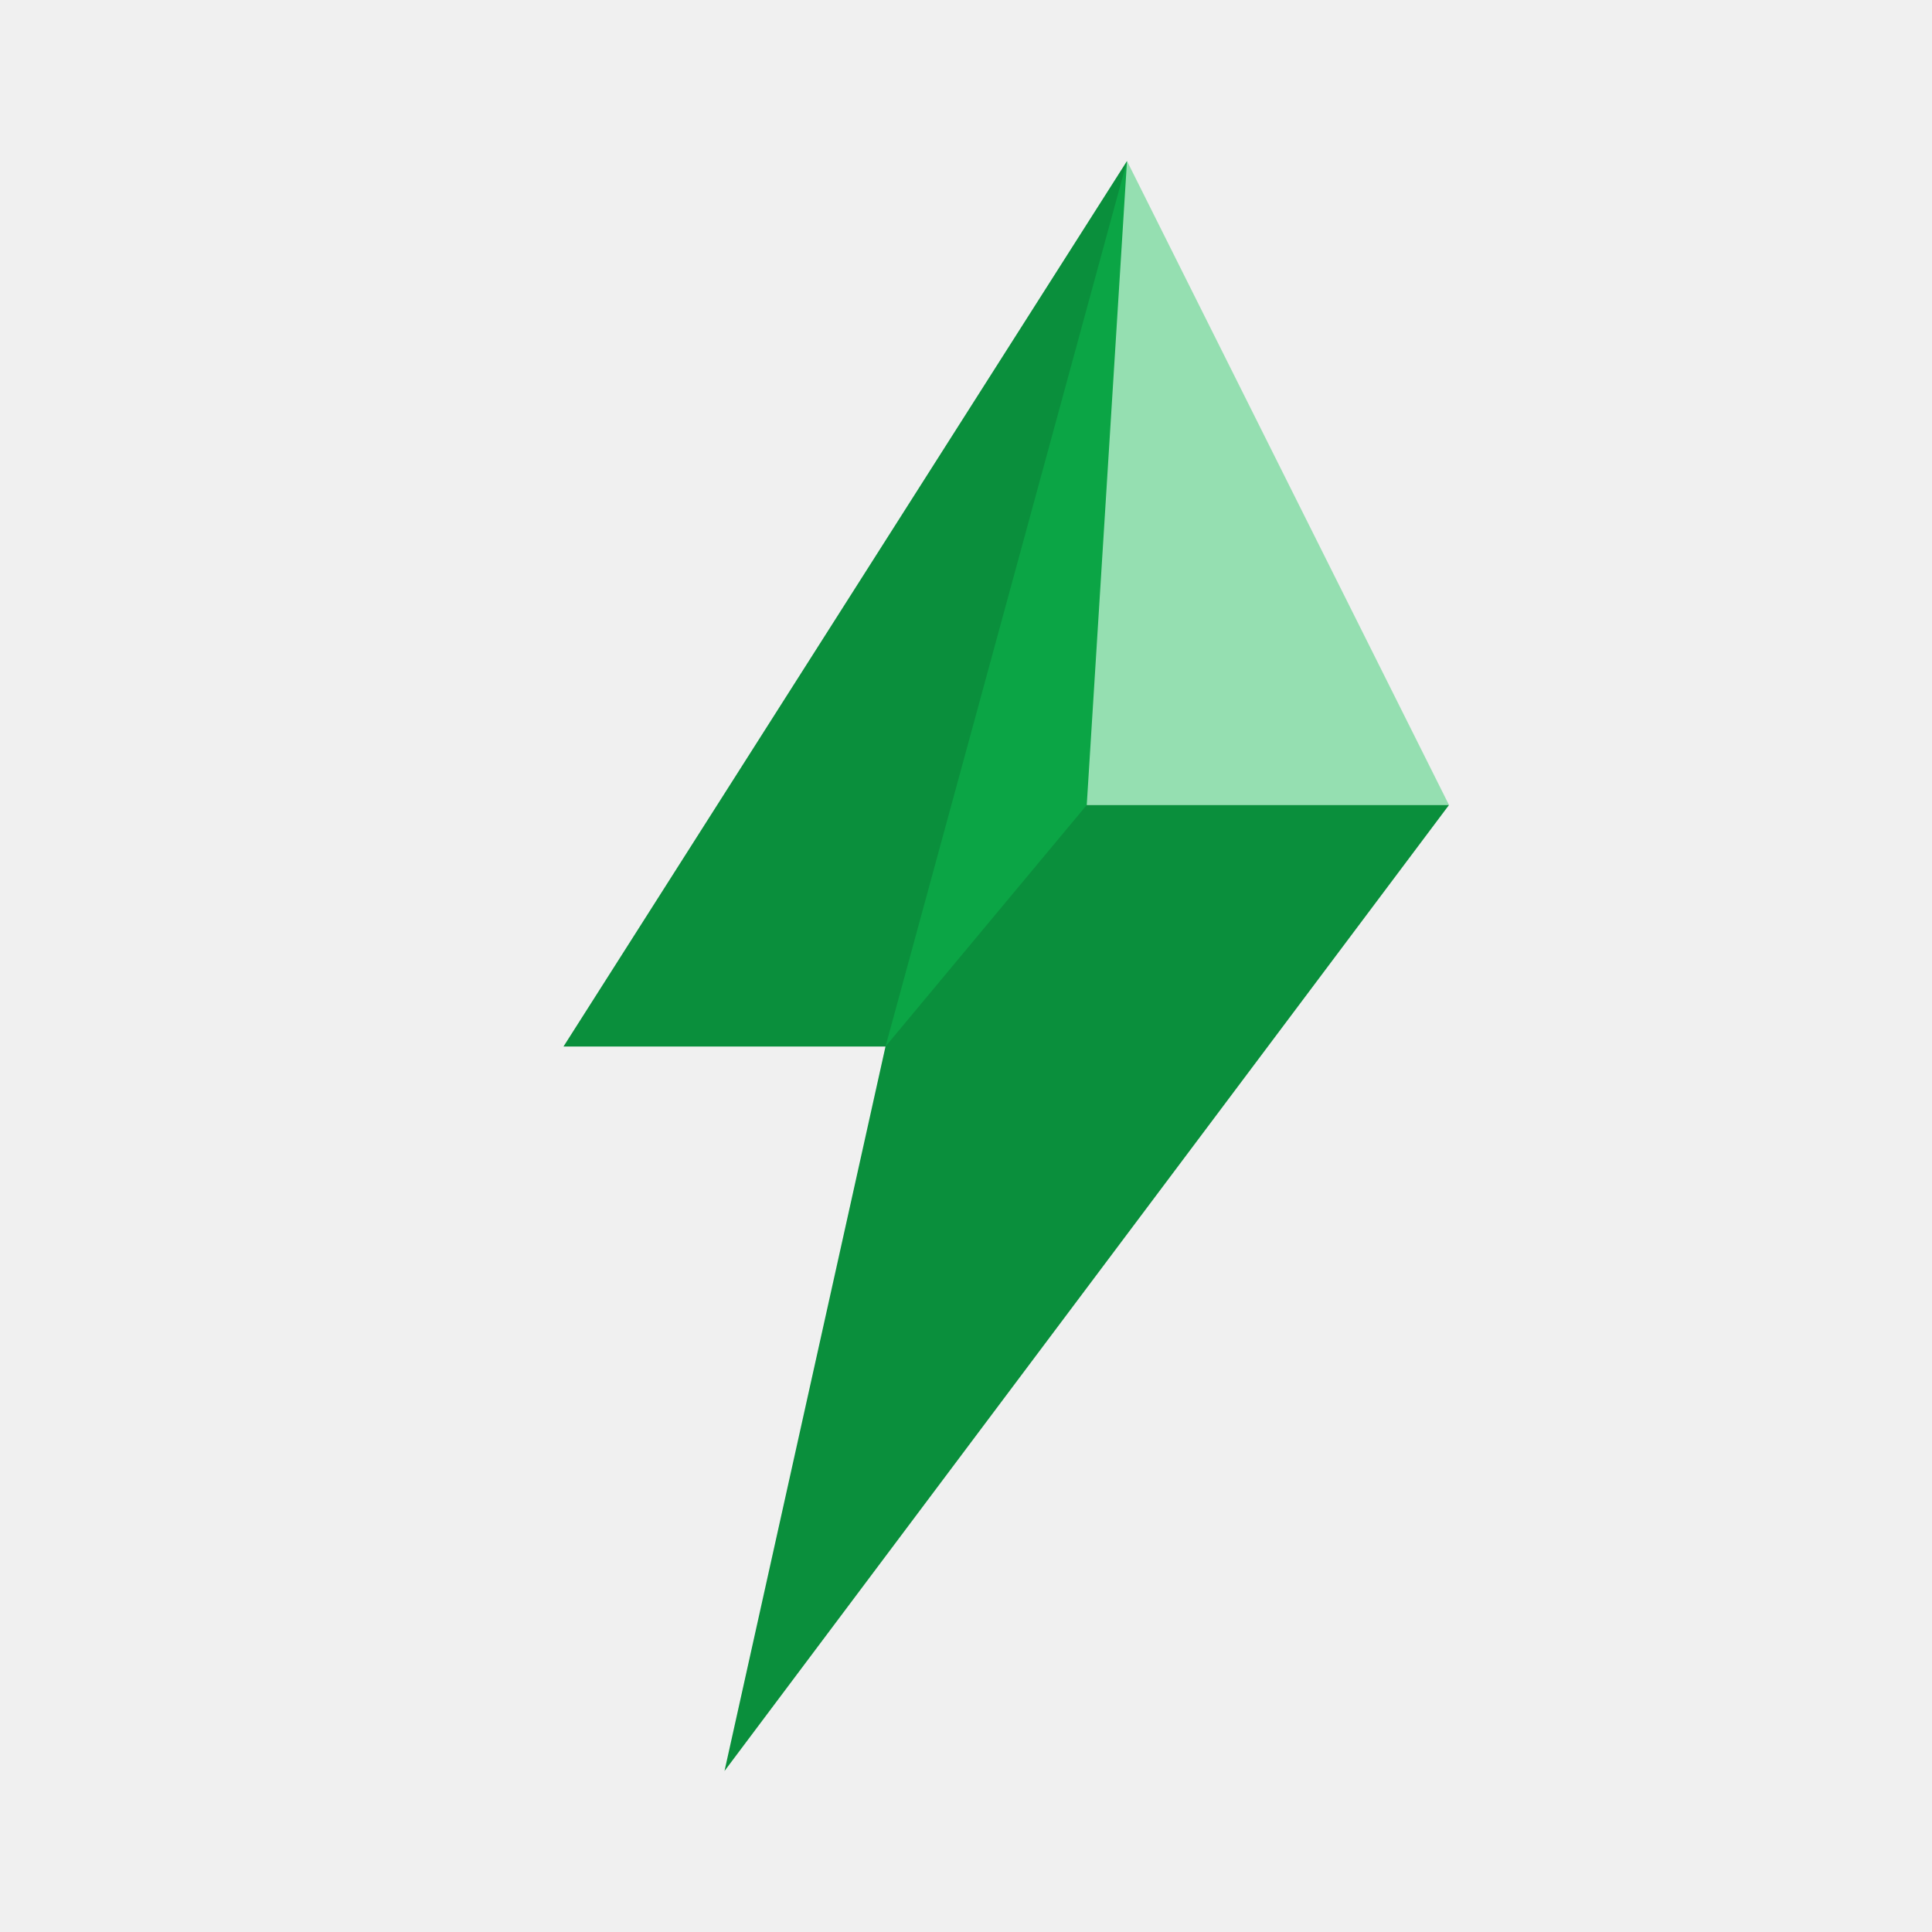
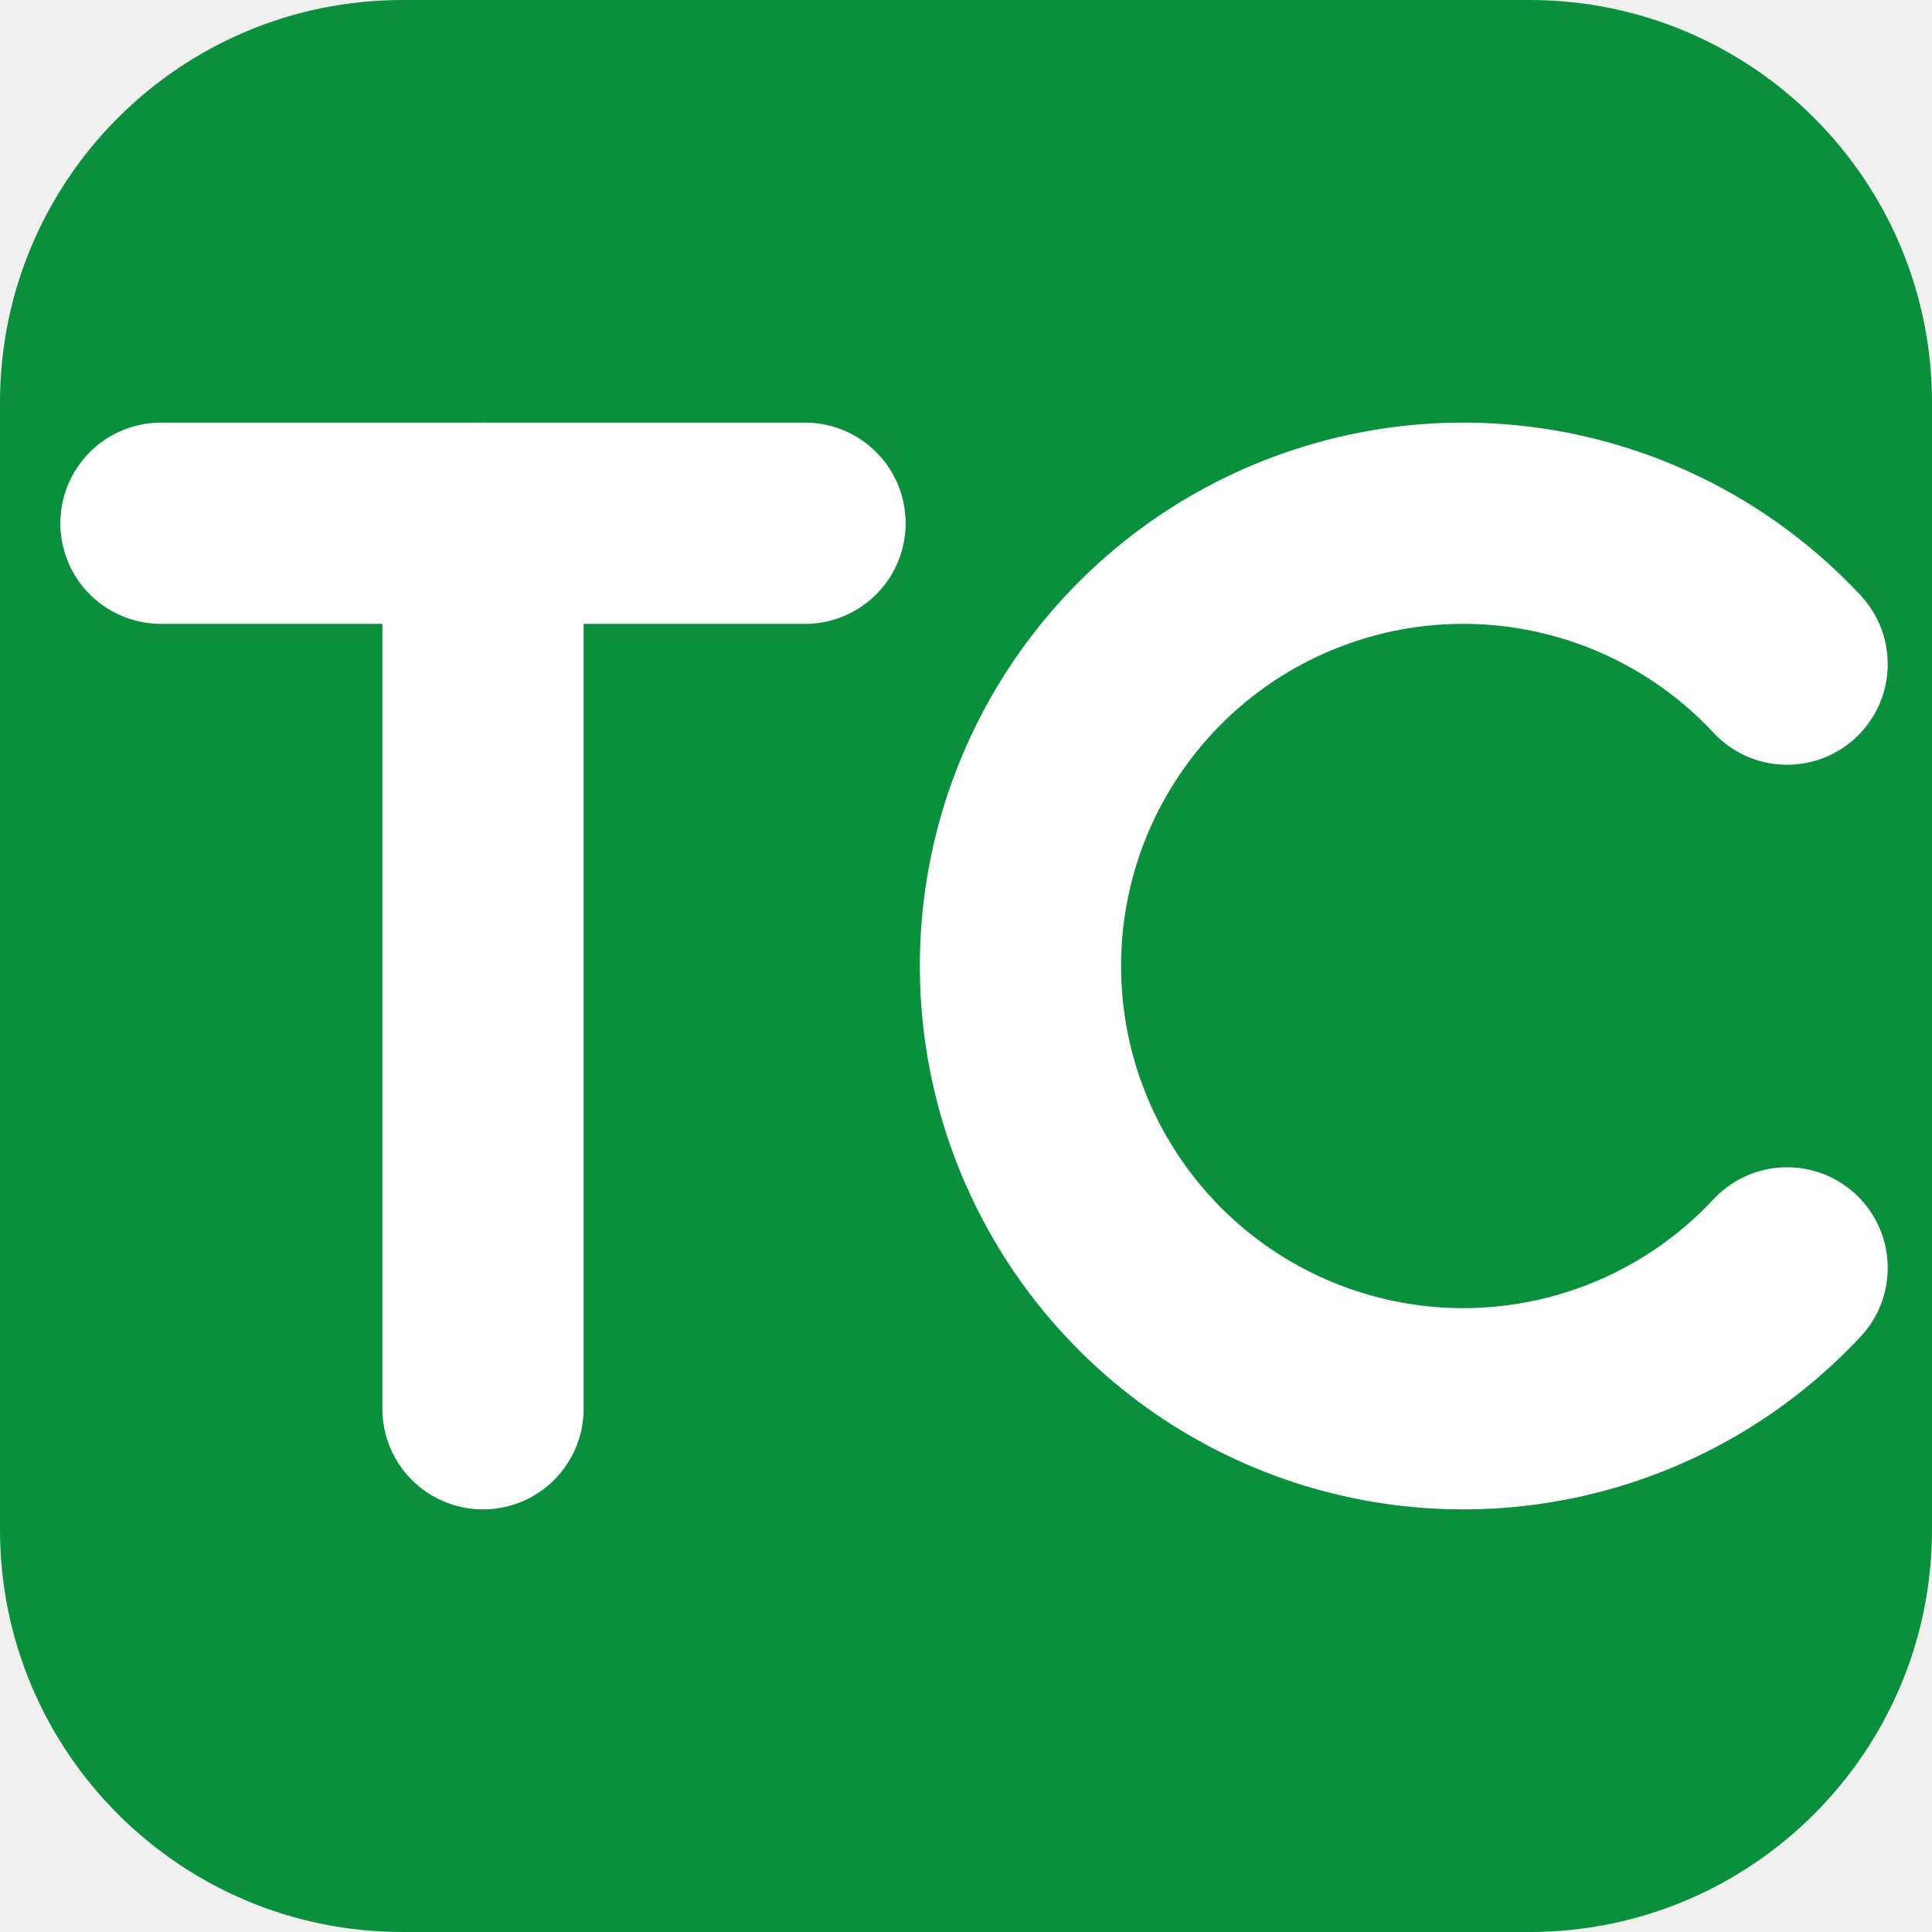
- <svg xmlns="http://www.w3.org/2000/svg" viewBox="0 0 48 48" width="48" height="48" fill="none">
-   <polygon points="28,4 14,26 22,26 18,44 36,20 27,20" fill="#0A8F3C" stroke="none" />
-   <polygon points="28,4 22,26 27,20 36,20" fill="#0DC552" opacity="0.4" />
+ <svg xmlns="http://www.w3.org/2000/svg" viewBox="0 0 480 480" width="48" height="48">
+   <defs>
+     <clipPath id="cp_tc4">
+       <rect width="480" height="480" rx="100" ry="100" />
+     </clipPath>
+   </defs>
+   <g clip-path="url(#cp_tc4)">
+     <rect width="480" height="480" fill="#0A8F3C" />
+     <line x1="40" y1="130" x2="200" y2="130" stroke="#FFFFFF" stroke-width="50" stroke-linecap="round" />
+     <line x1="120" y1="130" x2="120" y2="350" stroke="#FFFFFF" stroke-width="50" stroke-linecap="round" />
+     <path d="M 444,165 A 110,110 0 1 0 444,315" fill="none" stroke="#FFFFFF" stroke-width="50" stroke-linecap="round" />
+   </g>
</svg>
